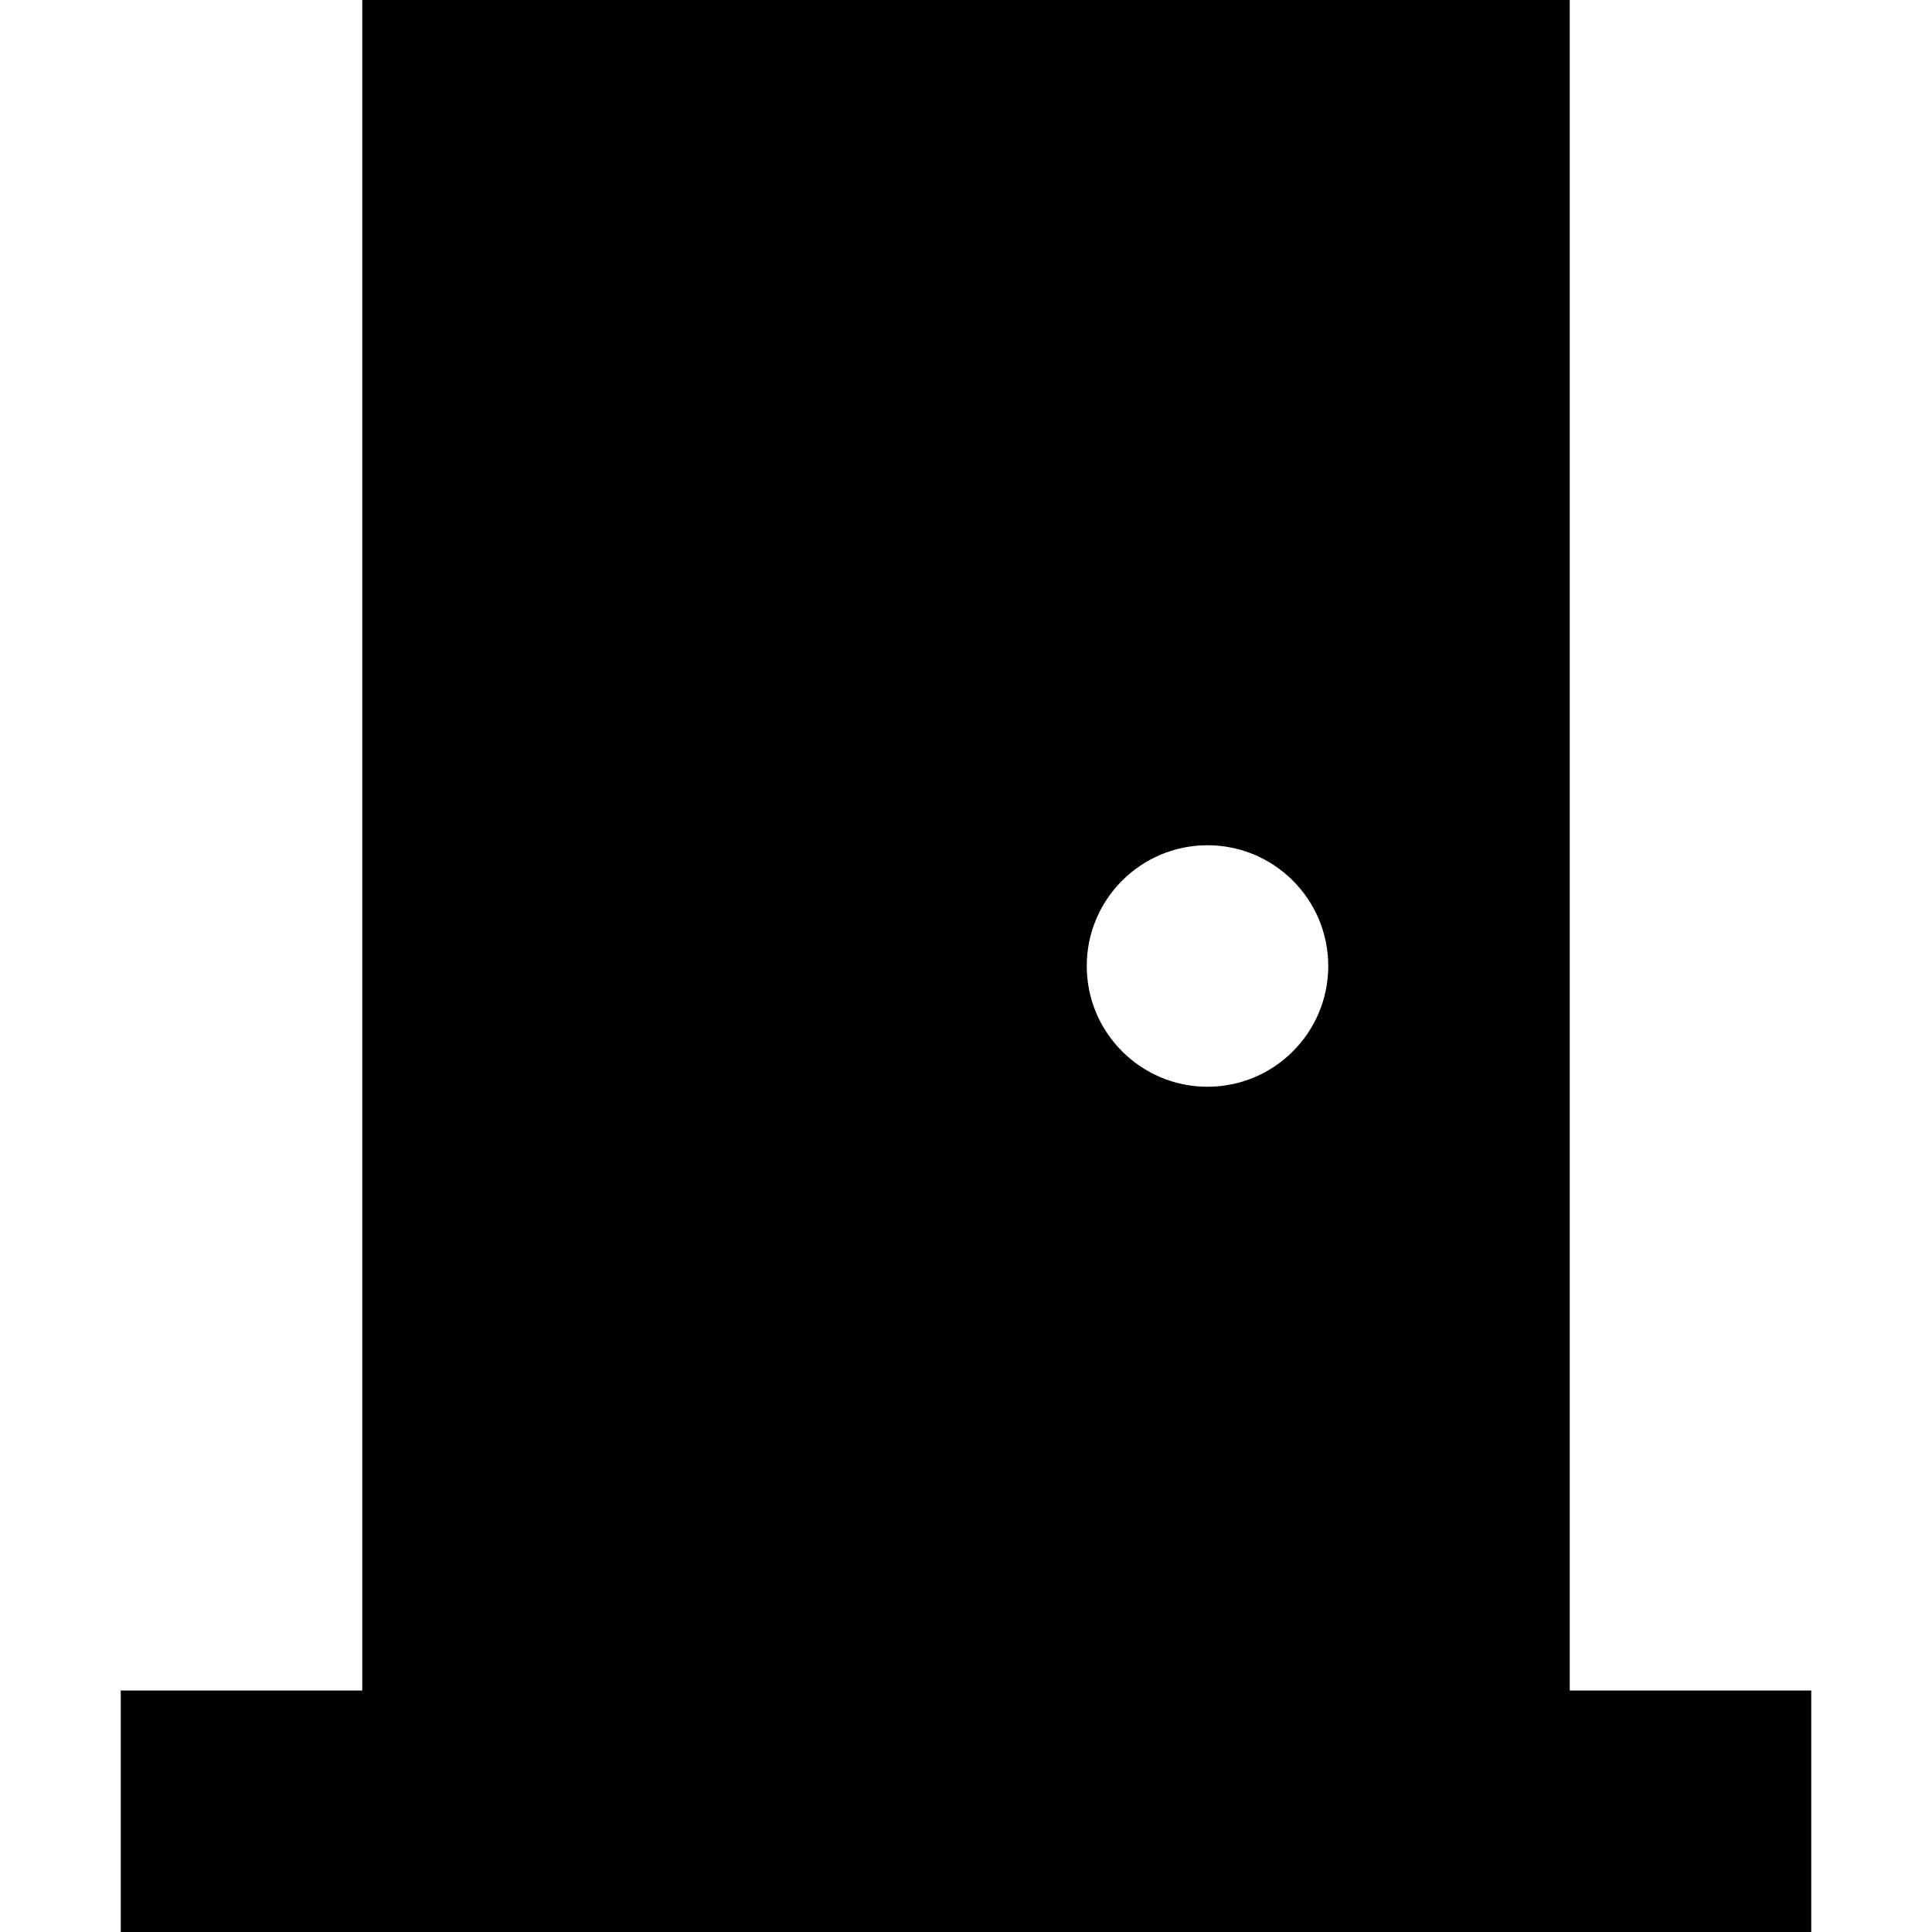
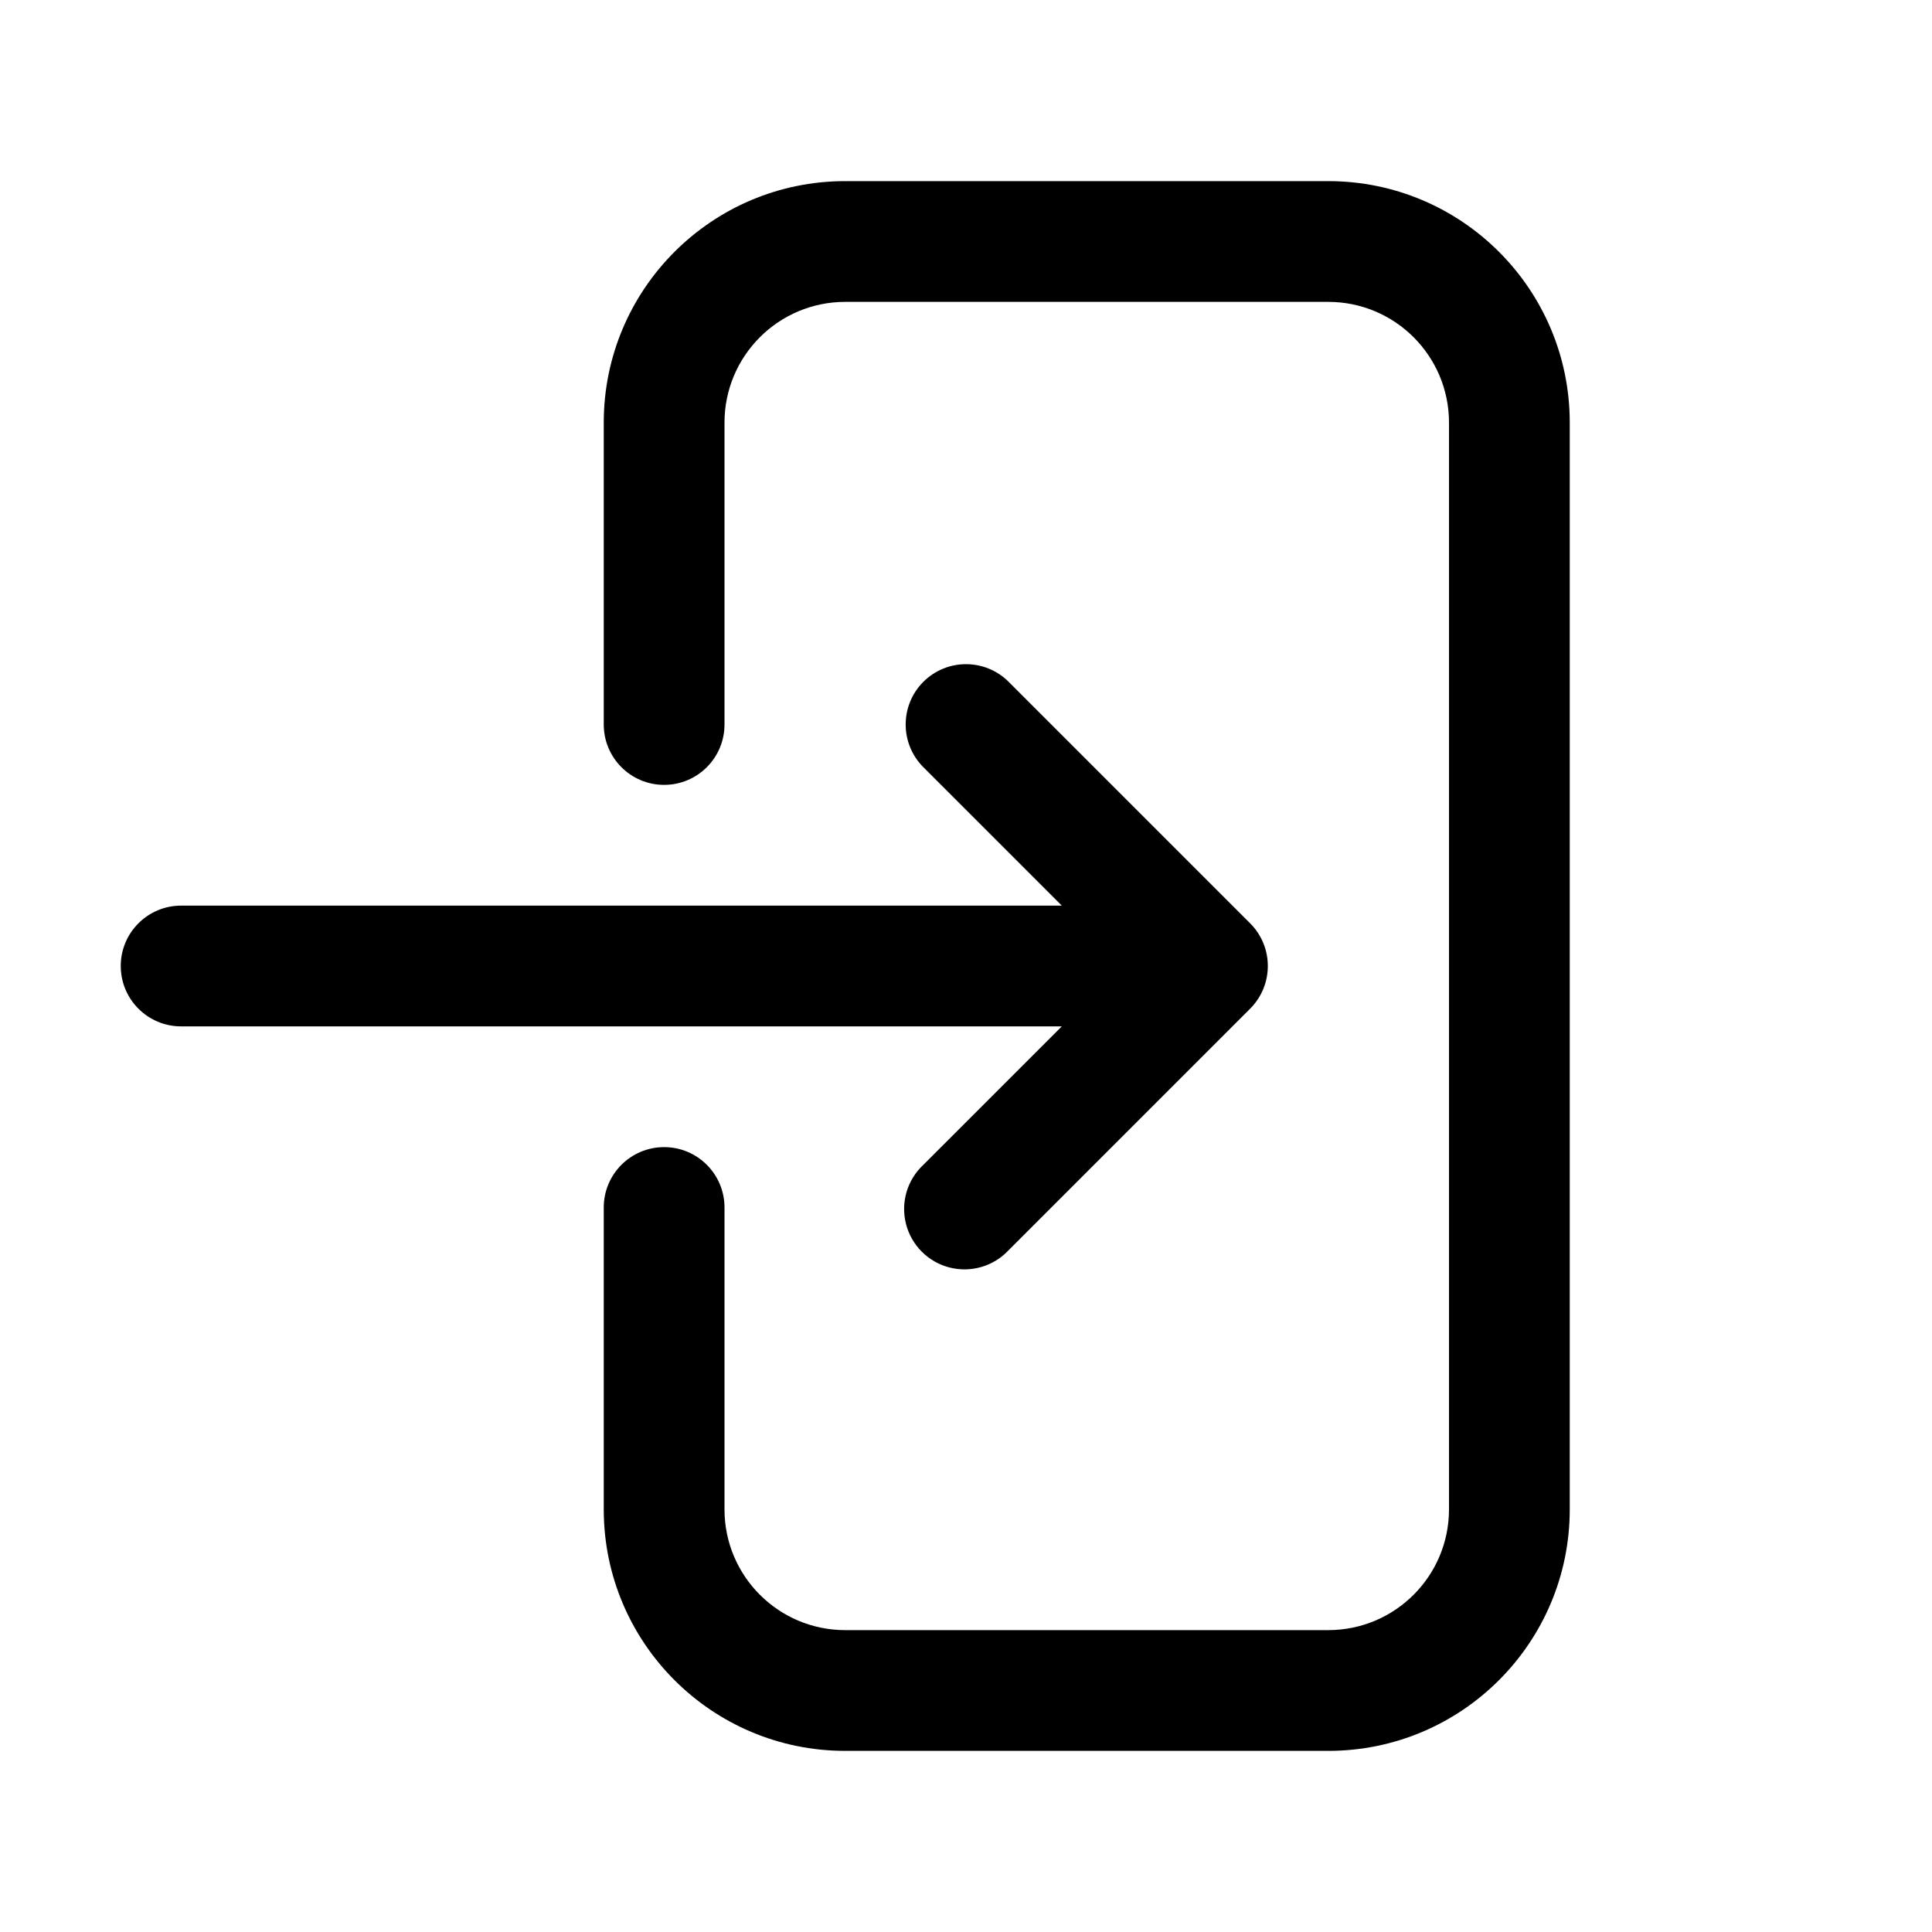
- <svg xmlns="http://www.w3.org/2000/svg" width="800px" height="800px" viewBox="0 0 16 16" fill="none">
-   <path fill-rule="evenodd" clip-rule="evenodd" d="M3 0H13V14H15V16H1V14H3V0ZM11 8C11 8.552 10.552 9 10 9C9.448 9 9 8.552 9 8C9 7.448 9.448 7 10 7C10.552 7 11 7.448 11 8Z" fill="#000000" />
+ <svg xmlns="http://www.w3.org/2000/svg" viewBox="0 0 24 24" fill="currentColor" class="size-6">
+   <path fill-rule="evenodd" d="M16.5 3.75a1.5 1.5 0 0 1 1.5 1.5v13.5a1.5 1.5 0 0 1-1.5 1.5h-6a1.5 1.5 0 0 1-1.5-1.5V15a.75.75 0 0 0-1.5 0v3.75a3 3 0 0 0 3 3h6a3 3 0 0 0 3-3V5.25a3 3 0 0 0-3-3h-6a3 3 0 0 0-3 3V9A.75.75 0 1 0 9 9V5.25a1.5 1.5 0 0 1 1.5-1.5h6Zm-5.03 4.72a.75.75 0 0 0 0 1.06l1.72 1.72H2.25a.75.75 0 0 0 0 1.5h10.94l-1.72 1.72a.75.75 0 1 0 1.06 1.06l3-3a.75.75 0 0 0 0-1.06l-3-3a.75.75 0 0 0-1.06 0Z" clip-rule="evenodd" />
</svg>
